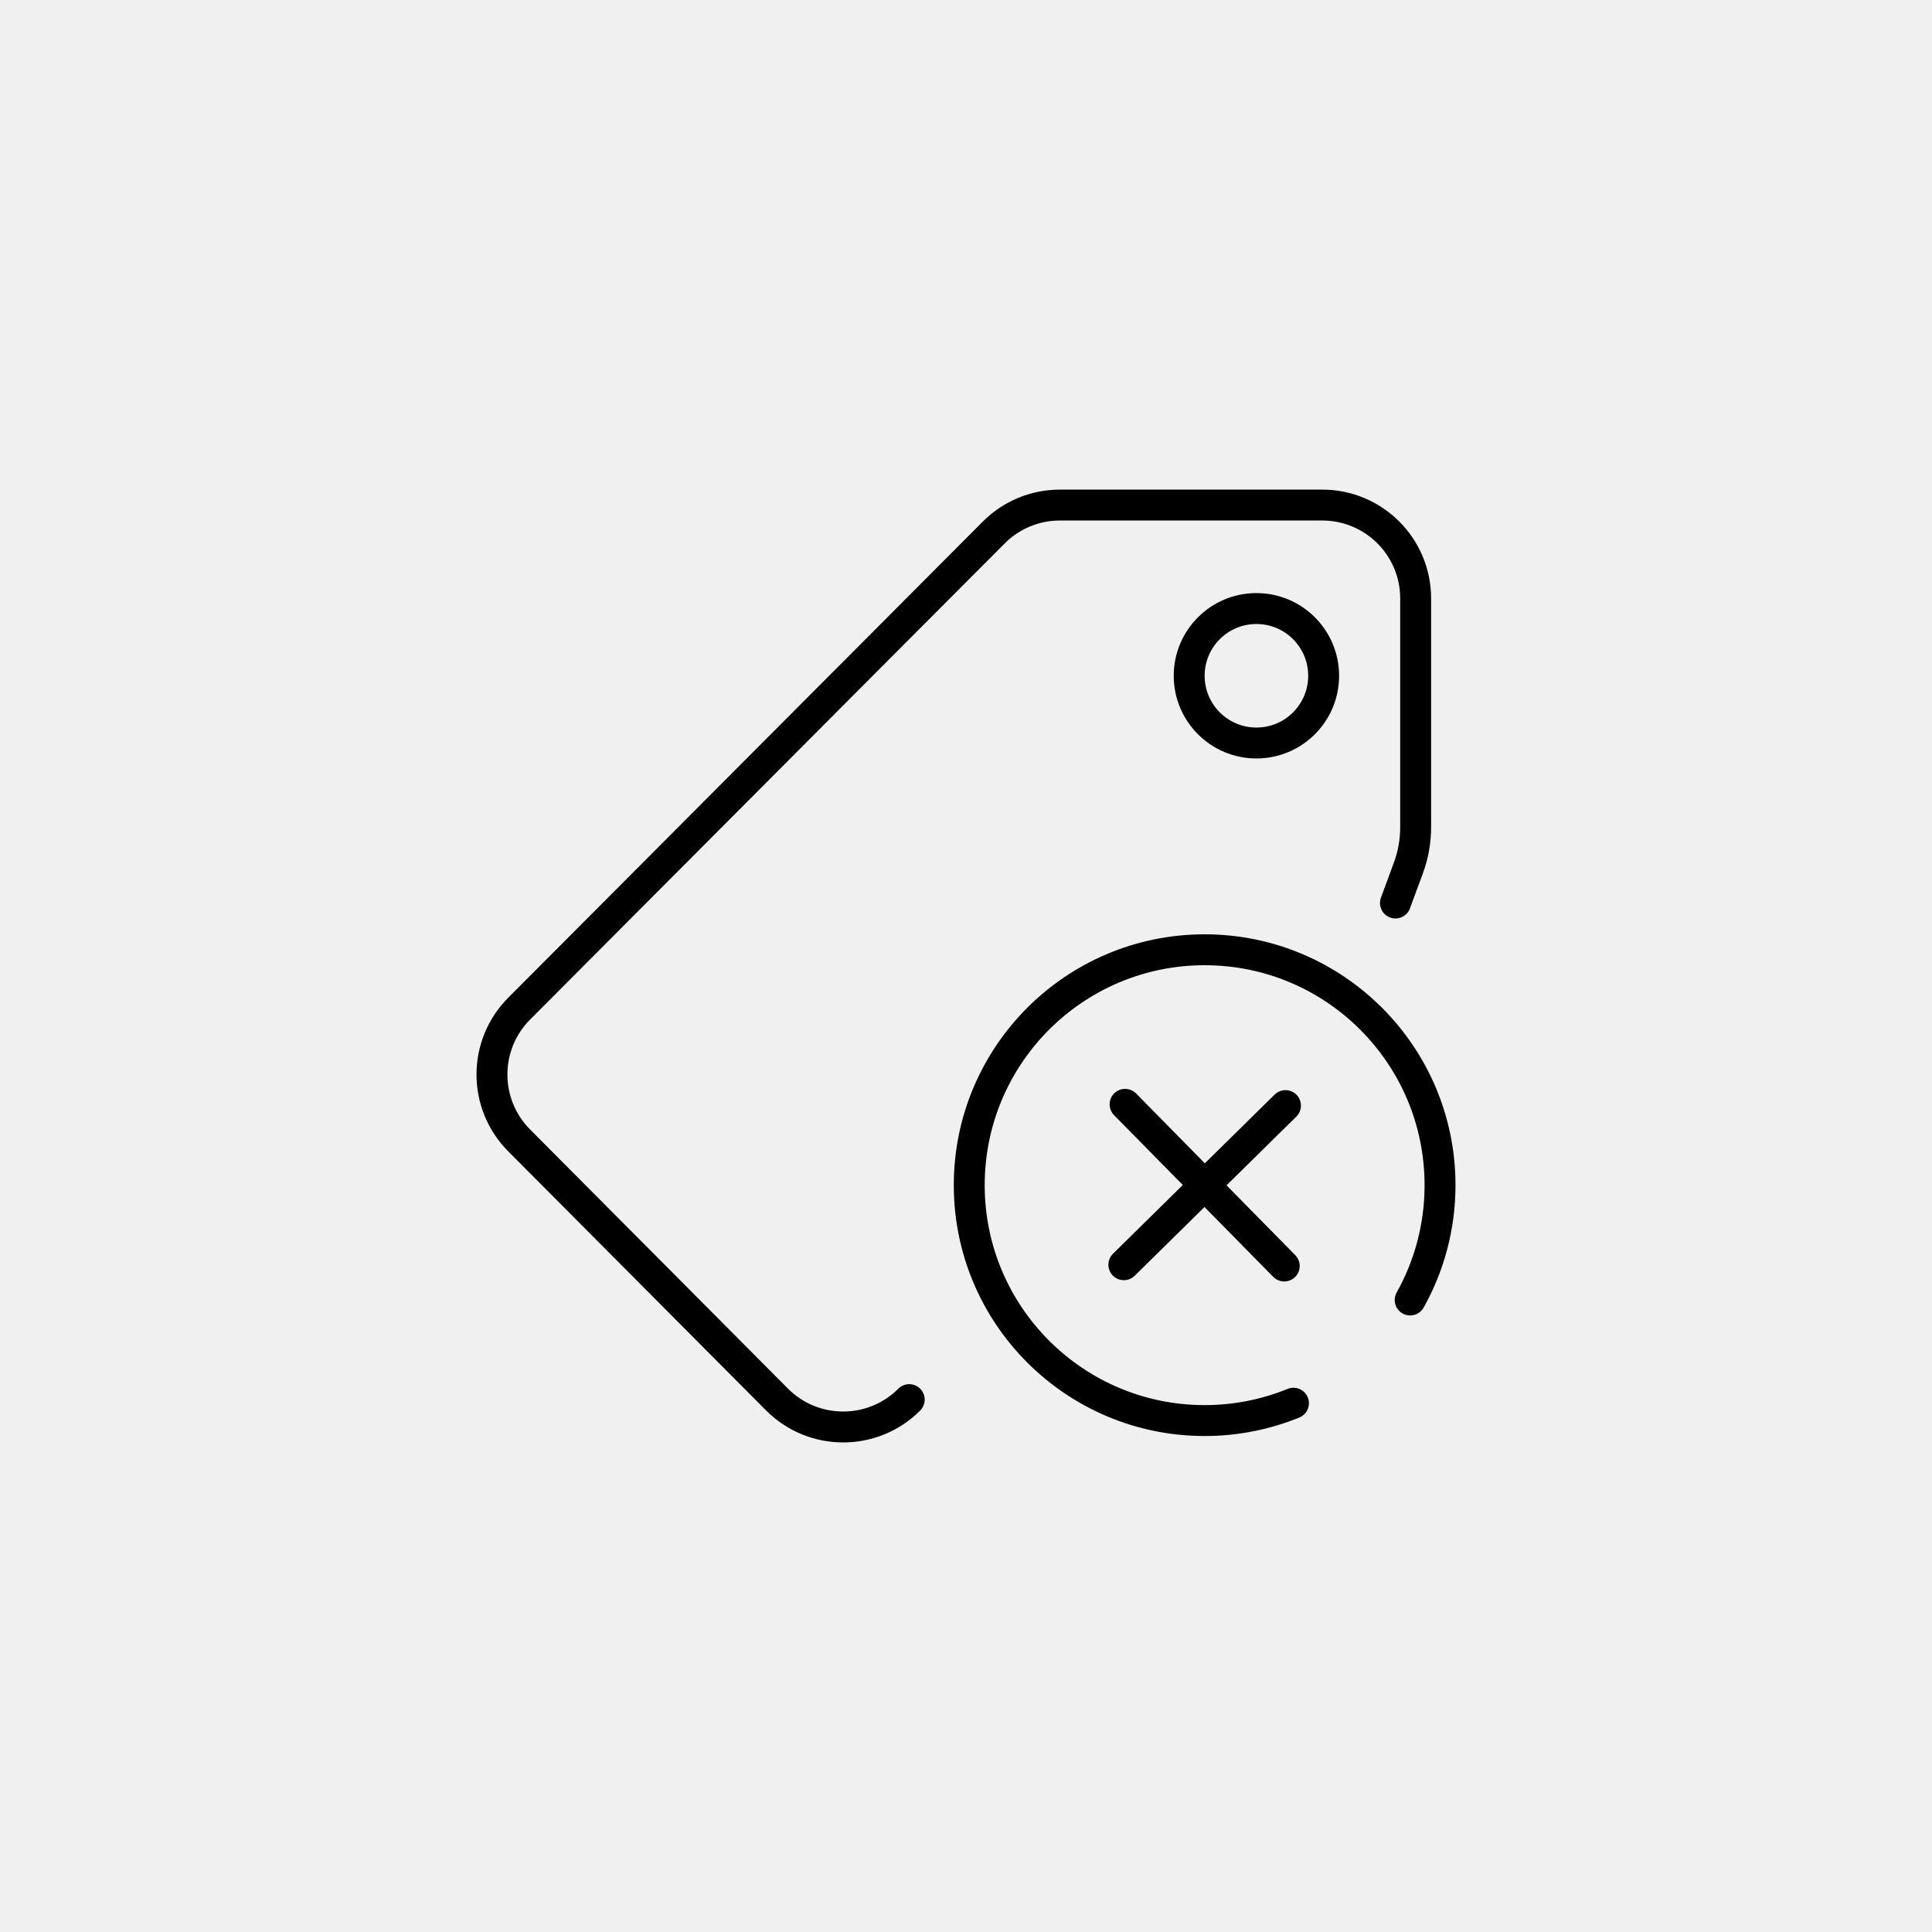
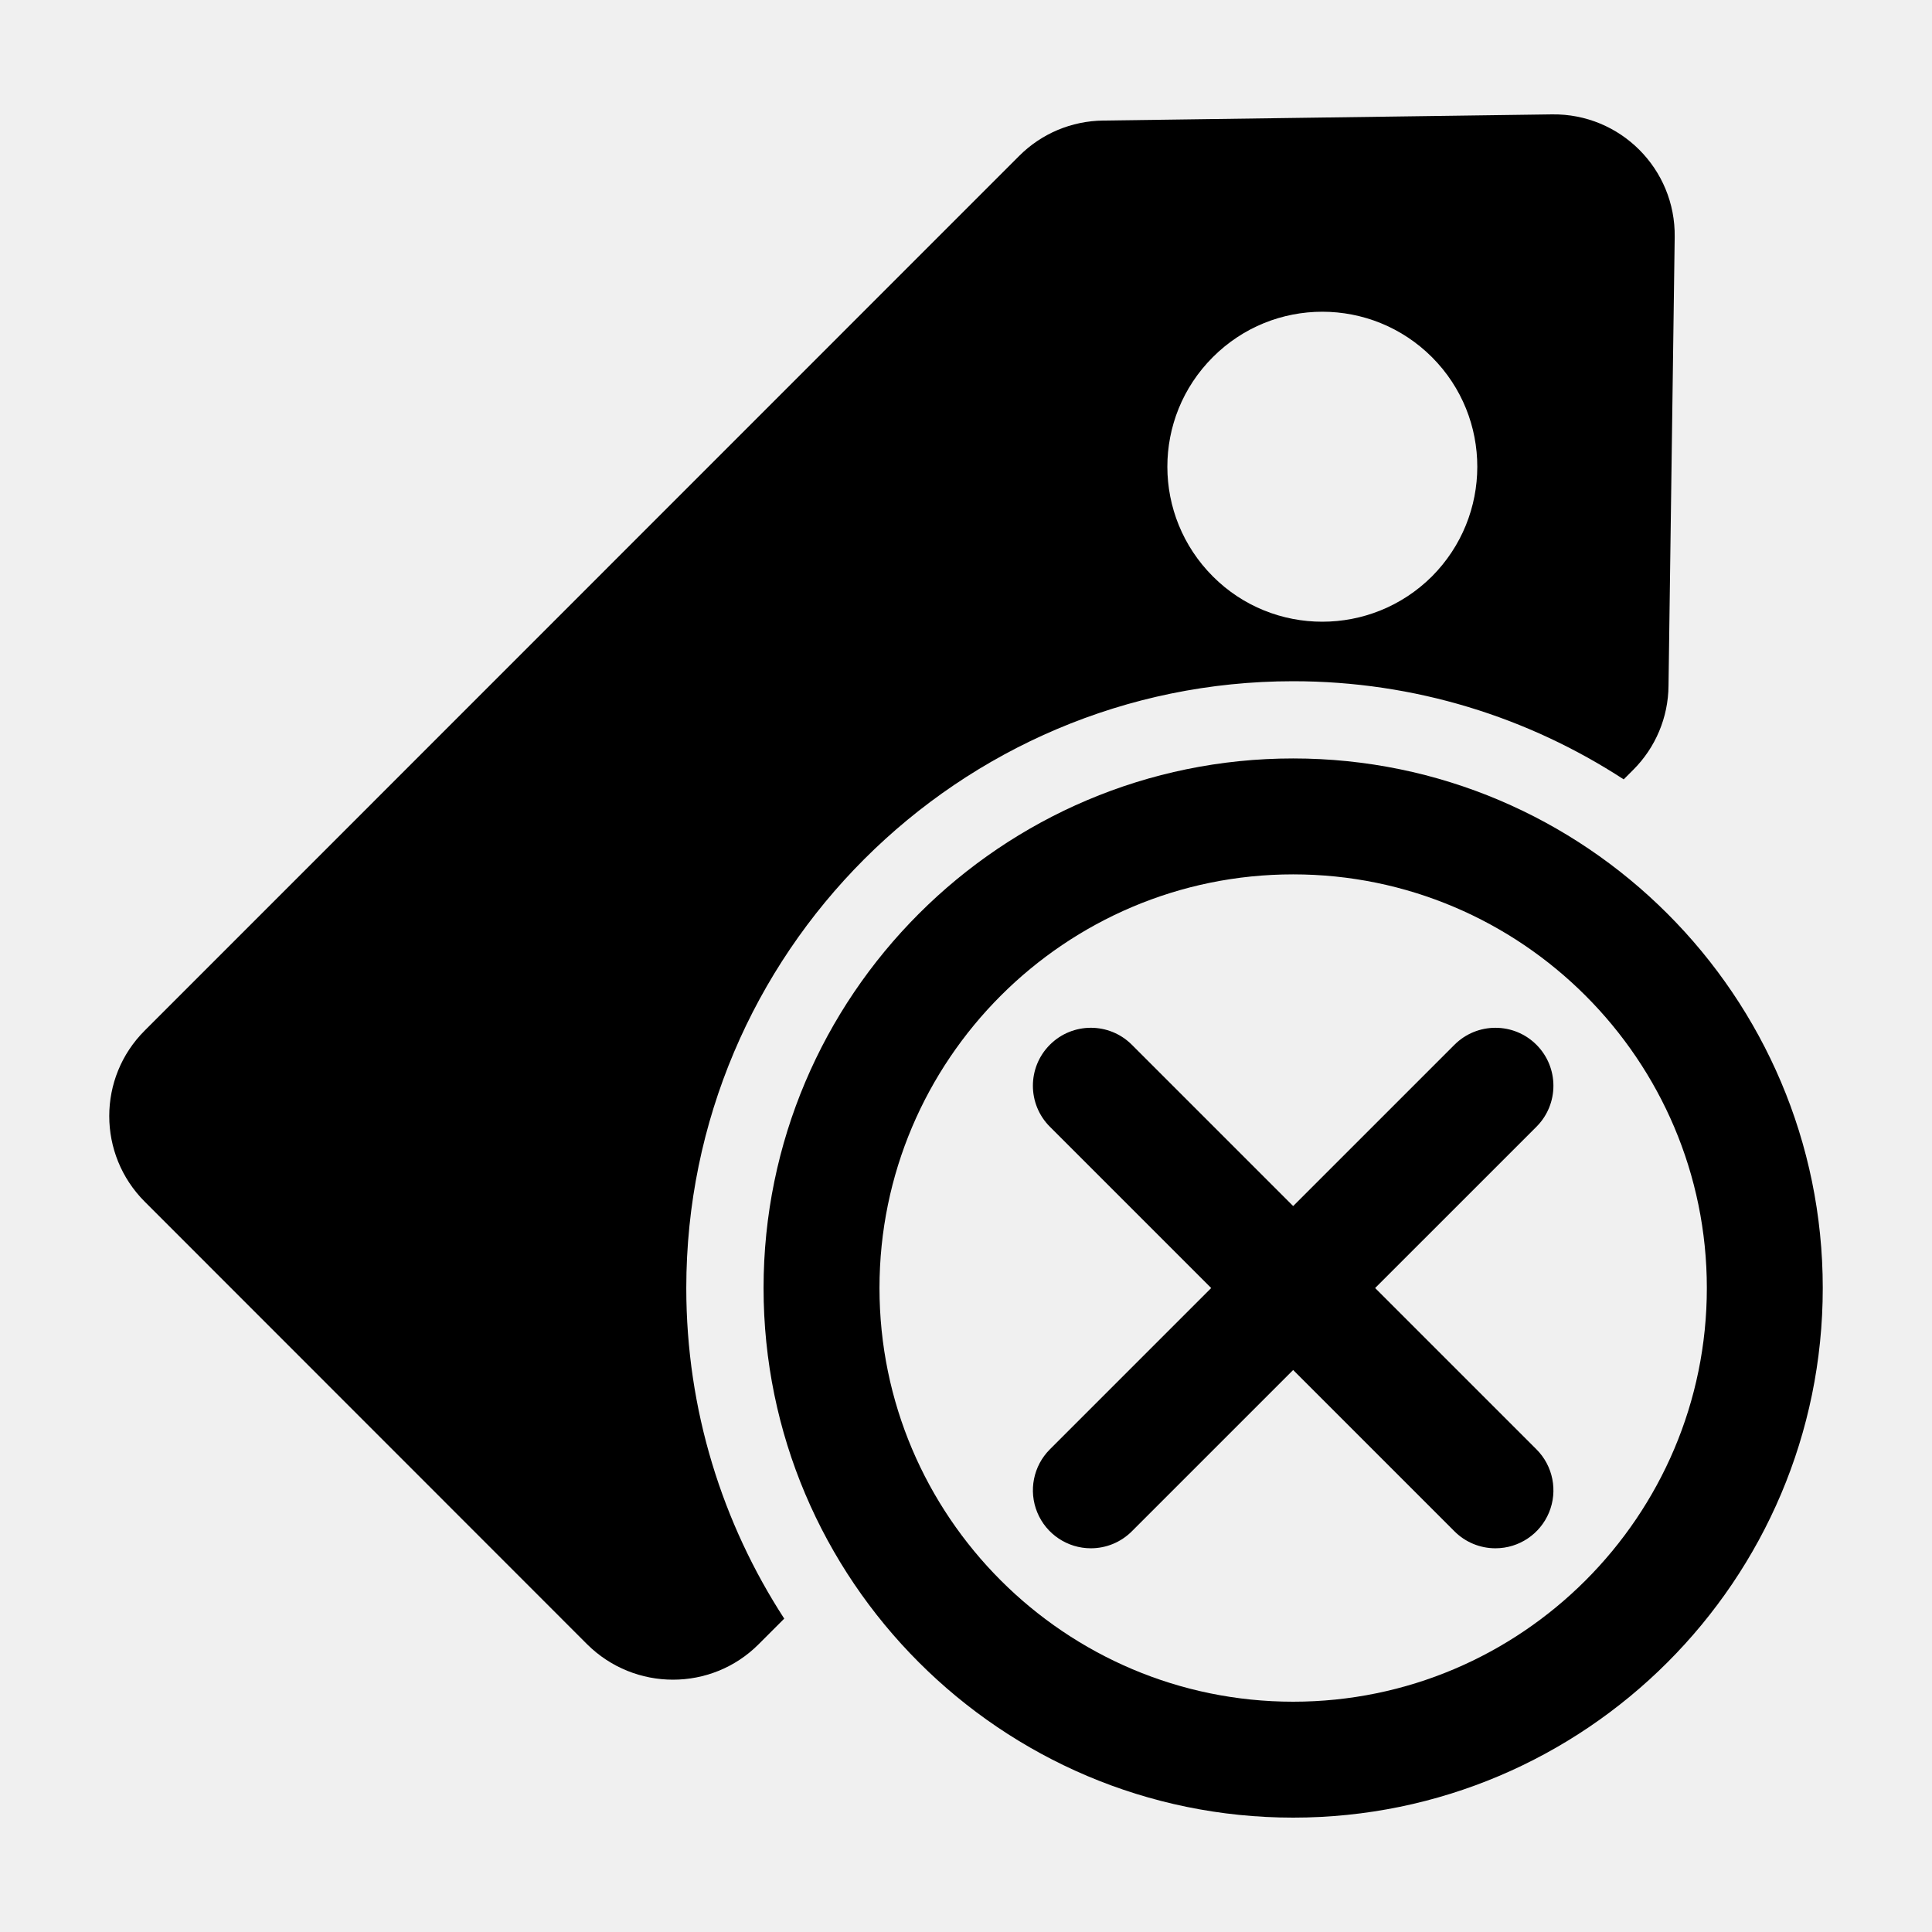
- <svg xmlns="http://www.w3.org/2000/svg" xml:space="preserve" id="Layer_1" x="0" y="0" version="1.1" viewBox="0 0 500 500">
-   <style>
-     .st0{fill:none;stroke:#000;stroke-width:8;stroke-linecap:round;stroke-miterlimit:10}
-   </style>
-   <path d="m361.14 233.7 3.35-9.08c1.25-3.38 1.88-6.95 1.88-10.56v-59.18c0-13.35-10.82-24.17-24.17-24.17h-67.91c-6.43 0-12.59 2.56-17.12 7.11l-122.8 123.2c-9.4 9.43-9.4 24.68-.01 34.12l66.72 67.04c9.43 9.48 24.77 9.5 34.23.04h0" class="st0" />
-   <circle cx="325.16" cy="174.89" r="17.4" class="st0" />
-   <path d="M334.75 363.15a60.805 60.805 0 0 1-22.99 4.49c-33.64 0-60.92-27.27-60.92-60.92s27.27-60.92 60.92-60.92 60.92 27.27 60.92 60.92c0 10.79-2.81 20.93-7.73 29.72" class="st0" />
-   <path fill="#fff" stroke="#000" stroke-linecap="round" stroke-linejoin="round" stroke-miterlimit="10" stroke-width="8" d="m290.85 327.31 41.83-41.18m-.32 41.51-41.19-41.84" />
+ <svg xmlns="http://www.w3.org/2000/svg" viewBox="0 0 100 100">
+   <path d="m80.332 5.92-23.23.32c-1.64.02-3.19.67-4.35 1.83L7.492 53.34c-2.45 2.44-2.45 6.41 0 8.86l22.9 22.91c2.46 2.44 6.43 2.44 8.87 0l1.33-1.33c-3.2-4.93-5.07-10.8-5.07-17.11 0-17.32 14.09-31.41 31.41-31.41 6.31 0 12.18 1.87 17.11 5.08l.49-.49a6.216 6.216 0 0 0 1.83-4.35l.32-23.23c.05-3.53-2.82-6.4-6.35-6.35Zm-6.22 23.92c-3.14 3.12-8.21 3.12-11.33 0-3.14-3.14-3.15-8.21-.01-11.35 3.13-3.14 8.21-3.14 11.35 0 3.13 3.14 3.12 8.21-.01 11.35Z" />
+   <path d="M66.934 94.08c-15.115 0-27.412-12.296-27.412-27.411 0-15.115 12.297-27.412 27.412-27.412s27.412 12.297 27.412 27.412c0 15.115-12.297 27.411-27.412 27.411Zm0-48.823c-11.807 0-21.412 9.605-21.412 21.412S55.127 88.08 66.934 88.08s21.412-9.605 21.412-21.411-9.606-21.412-21.412-21.412Z" />
+   <path d="M56.463 80.139a3 3 0 0 1-2.121-5.122l20.941-20.94a3 3 0 0 1 4.243 4.243L58.584 79.26a2.992 2.992 0 0 1-2.12.879Z" />
+   <path d="M77.405 80.139a2.992 2.992 0 0 1-2.122-.878L54.342 58.32a3 3 0 1 1 4.242-4.244l20.942 20.941a3 3 0 0 1-2.121 5.122Z" />
</svg>
